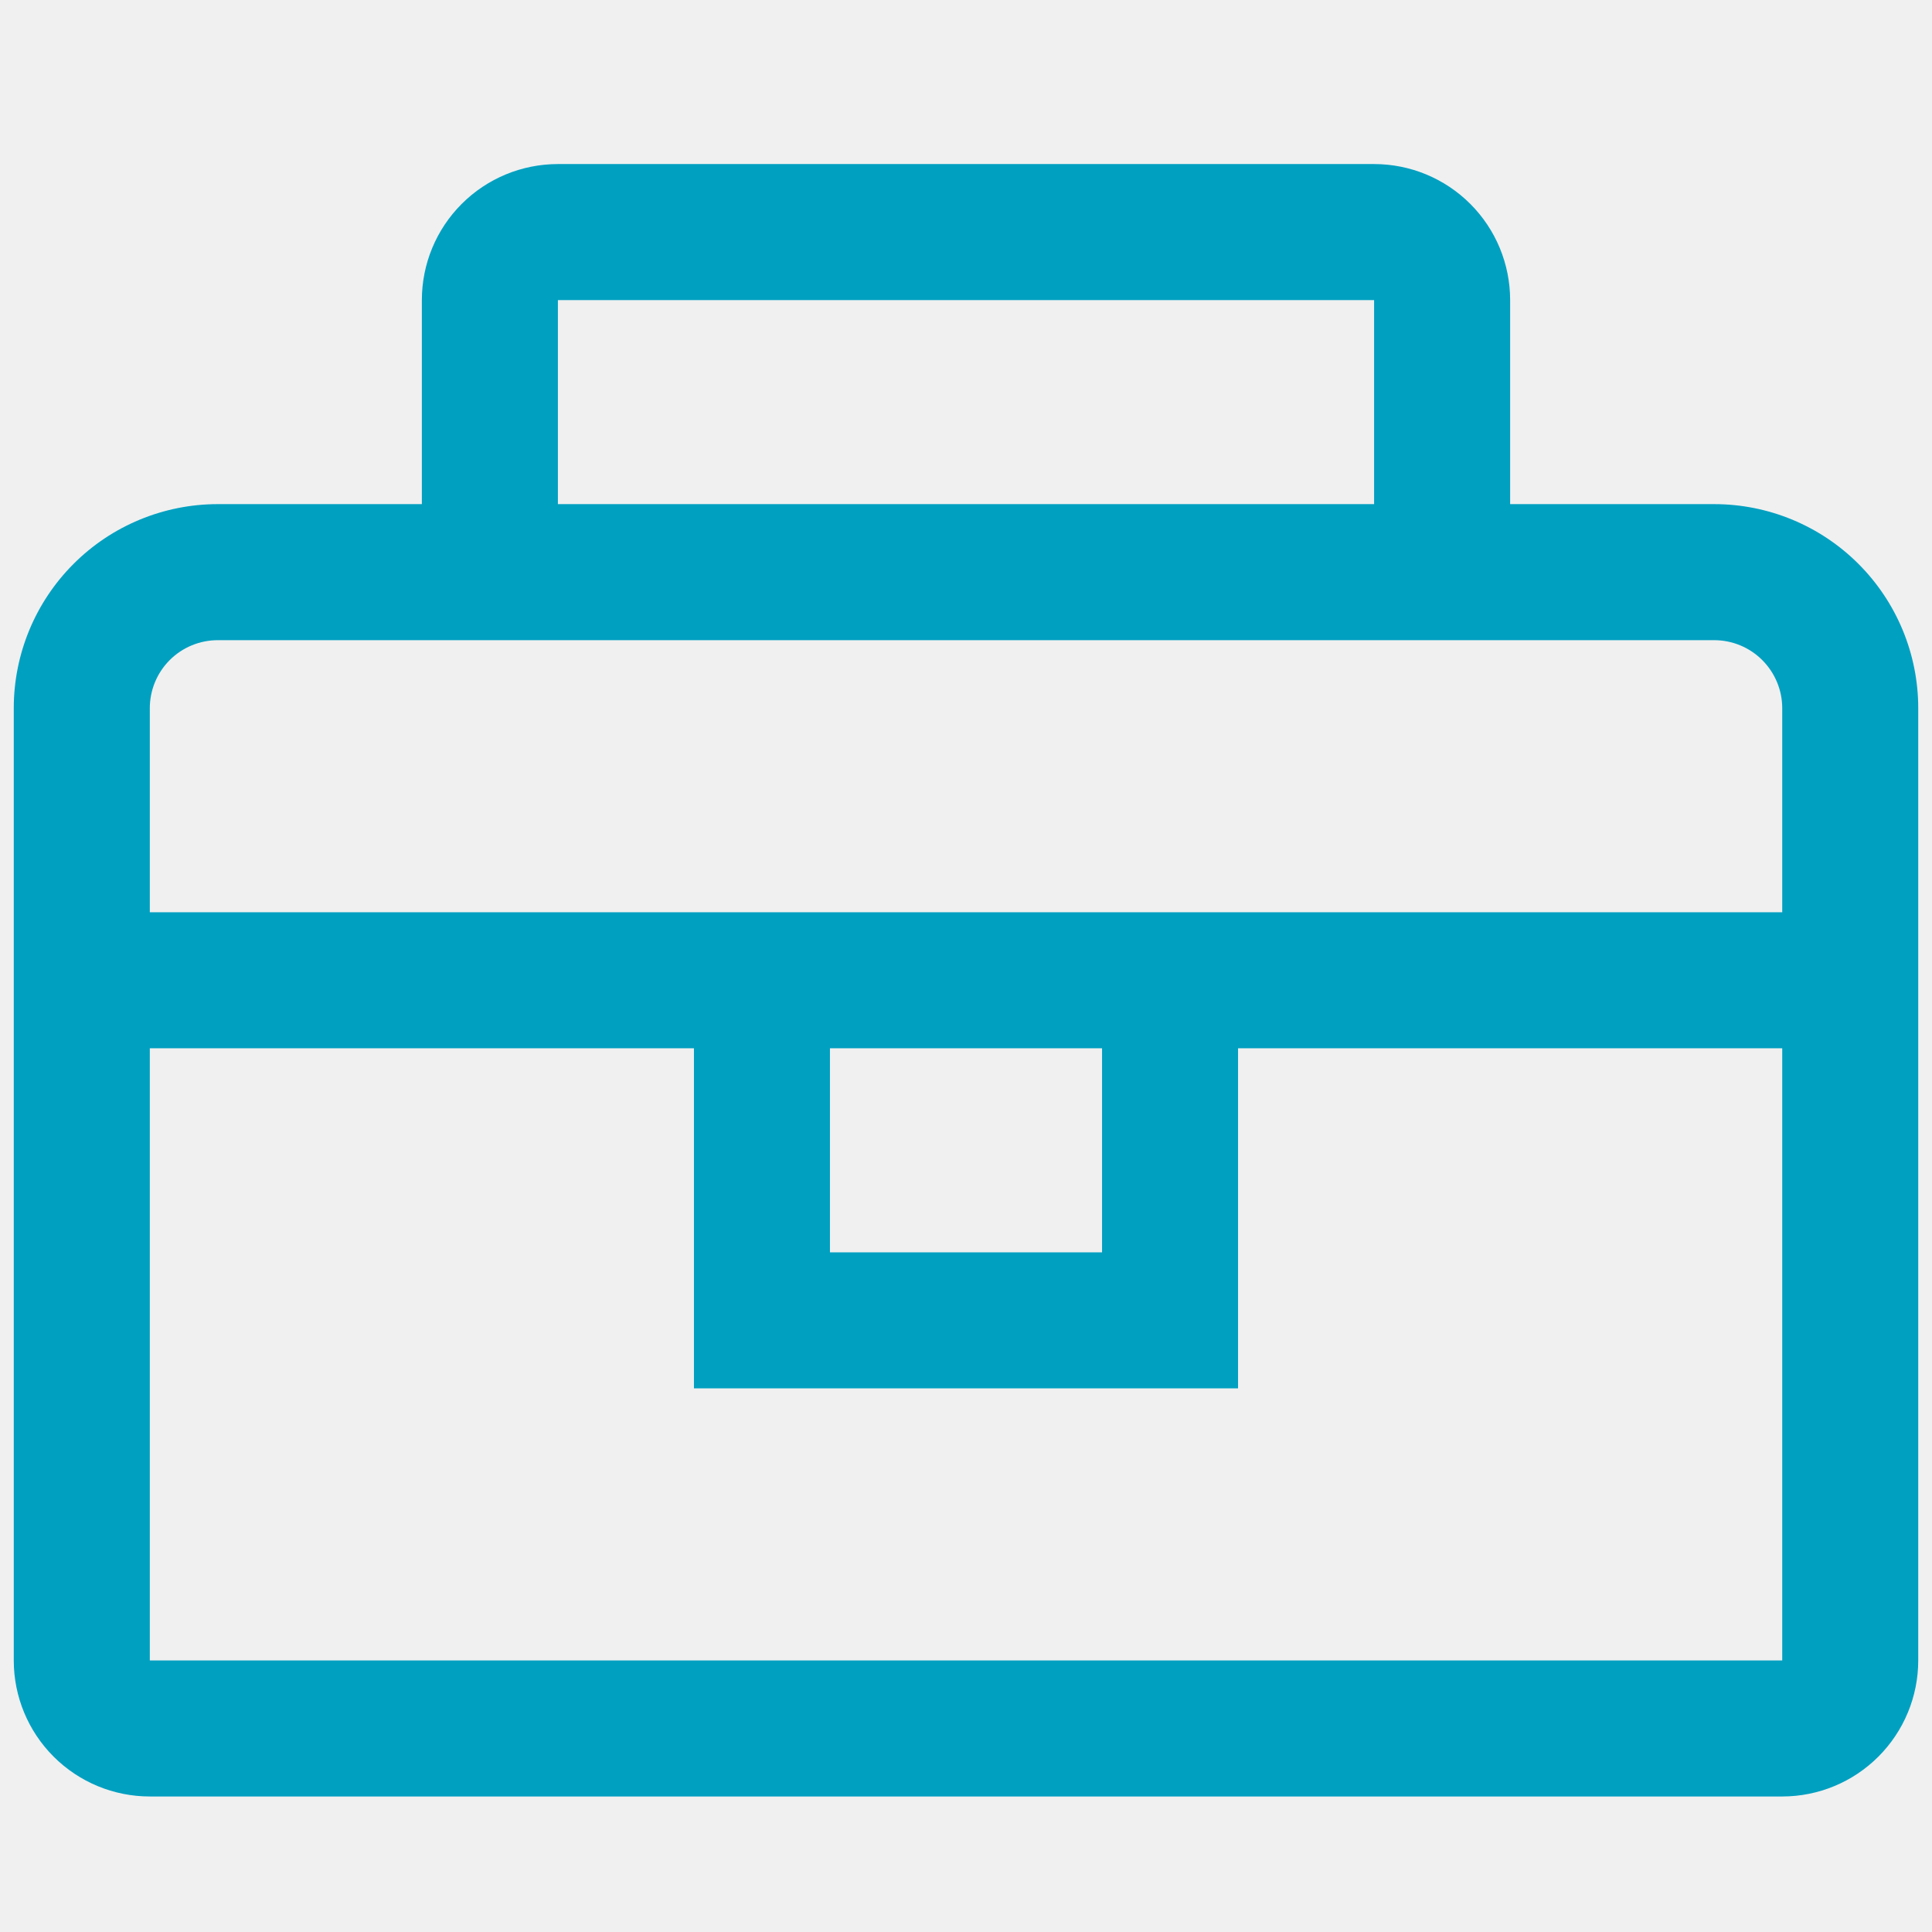
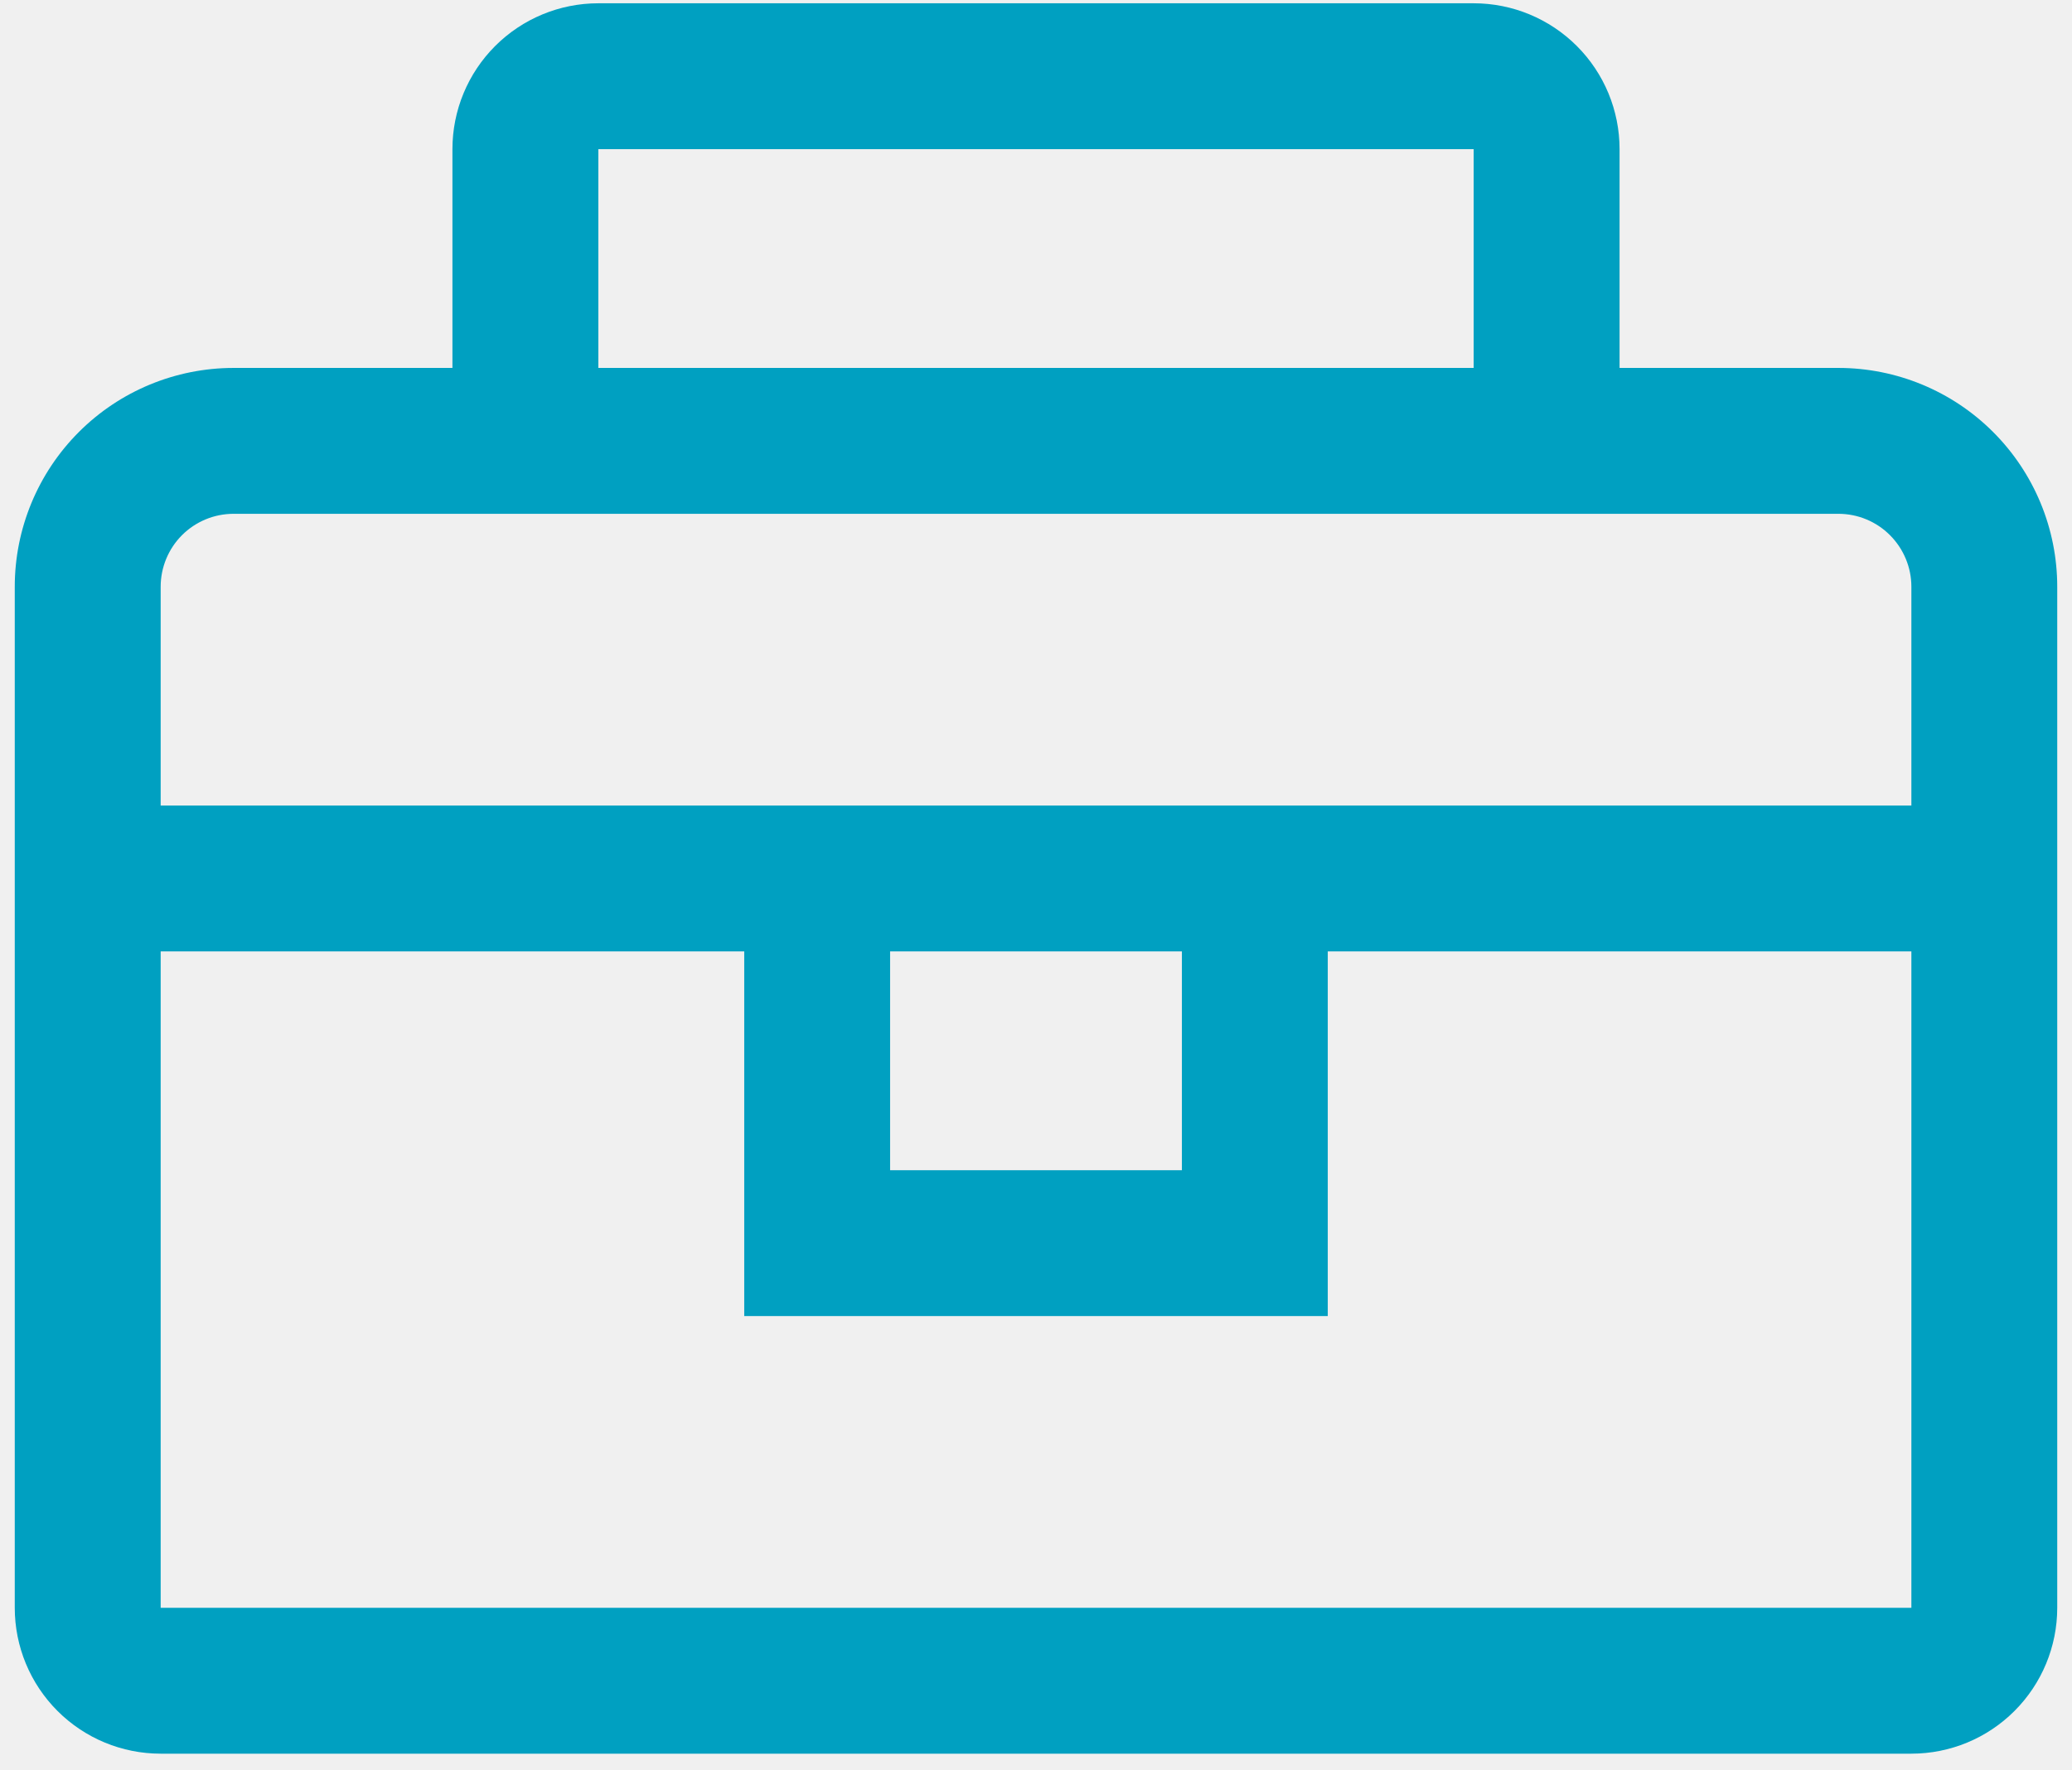
- <svg xmlns="http://www.w3.org/2000/svg" width="48" height="48" viewBox="0 0 48 48" fill="none">
-   <g clip-path="url(#clip0)">
-     <path d="M42.589 12.525H37.519V7.456C37.519 6.559 37.163 5.7 36.529 5.066C35.895 4.432 35.036 4.076 34.139 4.076H13.861C12.964 4.076 12.105 4.432 11.471 5.066C10.837 5.7 10.481 6.559 10.481 7.456V12.525H5.411C4.067 12.525 2.777 13.059 1.827 14.01C0.876 14.961 0.342 16.25 0.342 17.595V41.253C0.342 42.15 0.698 43.009 1.332 43.643C1.966 44.277 2.825 44.633 3.722 44.633H44.279C45.175 44.633 46.035 44.277 46.668 43.643C47.302 43.009 47.658 42.15 47.658 41.253V17.595C47.658 16.25 47.124 14.961 46.173 14.01C45.223 13.059 43.933 12.525 42.589 12.525ZM13.861 7.456H34.139V12.525H13.861V7.456ZM44.279 41.253H3.722V26.044H17.241V34.494H30.759V26.044H44.279V41.253ZM20.62 26.044H27.38V31.114H20.62V26.044ZM3.722 22.665V17.595C3.722 17.147 3.9 16.717 4.216 16.4C4.533 16.083 4.963 15.905 5.411 15.905H42.589C43.037 15.905 43.467 16.083 43.783 16.4C44.1 16.717 44.279 17.147 44.279 17.595V22.665H3.722Z" fill="#00A0C1" />
-   </g>
-   <defs>
-     <clipPath id="clip0">
-       <rect width="48" height="40.709" fill="white" transform="translate(0 4)" />
-     </clipPath>
-   </defs>
+ <svg xmlns="http://www.w3.org/2000/svg" width="48" height="41" viewBox="0 0 48 41" fill="none">
+   <path d="M42.589 8.525H37.519V3.456C37.519 2.559 37.163 1.7 36.529 1.066C35.895 0.432 35.036 0.076 34.139 0.076H13.861C12.964 0.076 12.105 0.432 11.471 1.066C10.837 1.7 10.481 2.559 10.481 3.456V8.525H5.411C4.067 8.525 2.777 9.059 1.827 10.01C0.876 10.961 0.342 12.25 0.342 13.595V37.253C0.342 38.15 0.698 39.009 1.332 39.643C1.966 40.277 2.825 40.633 3.722 40.633H44.279C45.175 40.633 46.035 40.277 46.668 39.643C47.302 39.009 47.658 38.15 47.658 37.253V13.595C47.658 12.25 47.124 10.961 46.173 10.01C45.223 9.059 43.933 8.525 42.589 8.525ZM13.861 3.456H34.139V8.525H13.861V3.456ZM44.279 37.253H3.722V22.044H17.241V30.494H30.759V22.044H44.279V37.253ZM20.62 22.044H27.38V27.114H20.62V22.044ZM3.722 18.665V13.595C3.722 13.147 3.9 12.717 4.216 12.4C4.533 12.083 4.963 11.905 5.411 11.905H42.589C43.037 11.905 43.467 12.083 43.783 12.4C44.1 12.717 44.279 13.147 44.279 13.595V18.665H3.722Z" fill="#00A0C1" />
</svg>
